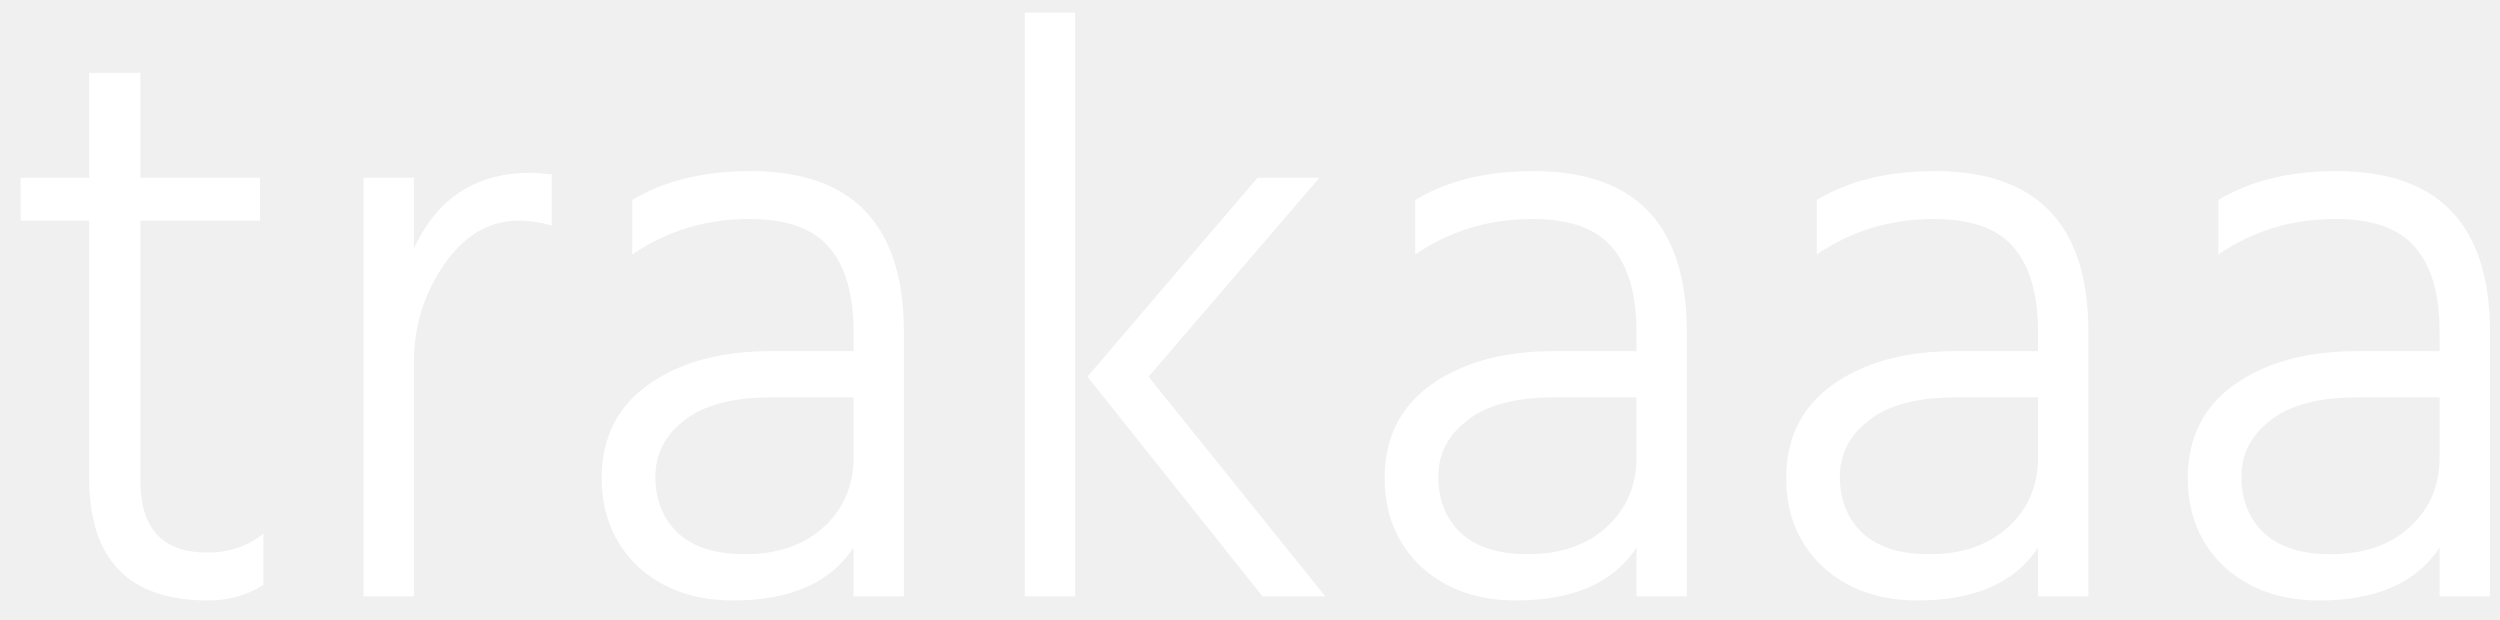
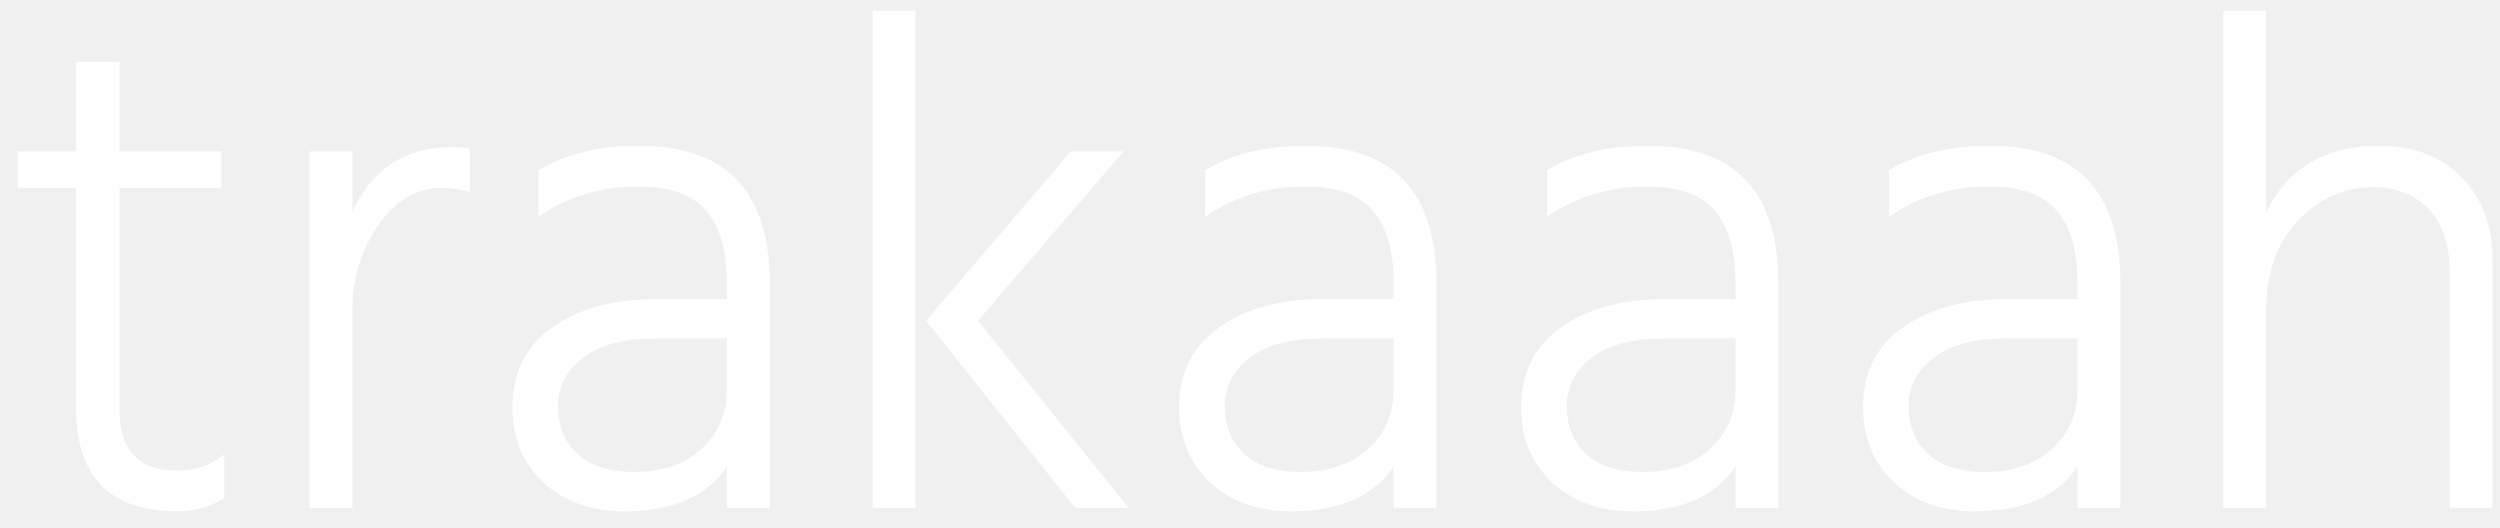
- <svg xmlns="http://www.w3.org/2000/svg" width="109" height="27" viewBox="0 0 109 27" fill="none">
-   <path d="M11.484 25.496C10.788 25.952 9.984 26.18 9.072 26.18C5.616 26.18 3.888 24.404 3.888 20.852V9.62H0.9V7.748H3.888V3.176H6.12V7.748H11.34V9.62H6.12V20.96C6.12 23.048 7.092 24.092 9.036 24.092C9.996 24.092 10.812 23.816 11.484 23.264V25.496ZM18.045 26H15.849V7.748H18.045V10.844C19.053 8.636 20.757 7.532 23.157 7.532C23.325 7.532 23.625 7.556 24.057 7.604V9.836C23.577 9.692 23.097 9.62 22.617 9.62C21.321 9.62 20.229 10.268 19.341 11.564C18.477 12.836 18.045 14.252 18.045 15.812V26ZM32.462 24.164C33.902 24.164 35.054 23.768 35.918 22.976C36.782 22.184 37.214 21.176 37.214 19.952V17.324H33.65C31.946 17.324 30.674 17.66 29.834 18.332C28.994 18.98 28.574 19.796 28.574 20.78C28.574 21.788 28.898 22.604 29.546 23.228C30.218 23.852 31.19 24.164 32.462 24.164ZM37.214 23.876C36.206 25.412 34.454 26.18 31.958 26.18C30.278 26.18 28.898 25.688 27.818 24.704C26.762 23.696 26.234 22.412 26.234 20.852C26.234 19.1 26.906 17.744 28.25 16.784C29.618 15.8 31.418 15.308 33.65 15.308H37.214V14.48C37.214 12.848 36.866 11.624 36.17 10.808C35.474 9.968 34.31 9.548 32.678 9.548C30.782 9.548 29.078 10.064 27.566 11.096V8.72C28.958 7.88 30.674 7.46 32.714 7.46C37.178 7.46 39.41 9.8 39.41 14.48V26H37.214V23.876ZM46.873 26H44.677V0.548H46.873V26ZM50.077 16.424L57.781 26H55.045L47.413 16.424L54.829 7.748H57.529L50.077 16.424ZM66.598 24.164C68.038 24.164 69.19 23.768 70.054 22.976C70.918 22.184 71.35 21.176 71.35 19.952V17.324H67.786C66.082 17.324 64.81 17.66 63.97 18.332C63.13 18.98 62.71 19.796 62.71 20.78C62.71 21.788 63.034 22.604 63.682 23.228C64.354 23.852 65.326 24.164 66.598 24.164ZM71.35 23.876C70.342 25.412 68.59 26.18 66.094 26.18C64.414 26.18 63.034 25.688 61.954 24.704C60.898 23.696 60.37 22.412 60.37 20.852C60.37 19.1 61.042 17.744 62.386 16.784C63.754 15.8 65.554 15.308 67.786 15.308H71.35V14.48C71.35 12.848 71.002 11.624 70.306 10.808C69.61 9.968 68.446 9.548 66.814 9.548C64.918 9.548 63.214 10.064 61.702 11.096V8.72C63.094 7.88 64.81 7.46 66.85 7.46C71.314 7.46 73.546 9.8 73.546 14.48V26H71.35V23.876ZM84.106 24.164C85.546 24.164 86.698 23.768 87.562 22.976C88.426 22.184 88.858 21.176 88.858 19.952V17.324H85.294C83.59 17.324 82.318 17.66 81.478 18.332C80.638 18.98 80.218 19.796 80.218 20.78C80.218 21.788 80.542 22.604 81.19 23.228C81.862 23.852 82.834 24.164 84.106 24.164ZM88.858 23.876C87.85 25.412 86.098 26.18 83.602 26.18C81.922 26.18 80.542 25.688 79.462 24.704C78.406 23.696 77.878 22.412 77.878 20.852C77.878 19.1 78.55 17.744 79.894 16.784C81.262 15.8 83.062 15.308 85.294 15.308H88.858V14.48C88.858 12.848 88.51 11.624 87.814 10.808C87.118 9.968 85.954 9.548 84.322 9.548C82.426 9.548 80.722 10.064 79.21 11.096V8.72C80.602 7.88 82.318 7.46 84.358 7.46C88.822 7.46 91.054 9.8 91.054 14.48V26H88.858V23.876ZM101.614 24.164C103.054 24.164 104.206 23.768 105.07 22.976C105.934 22.184 106.366 21.176 106.366 19.952V17.324H102.802C101.098 17.324 99.826 17.66 98.986 18.332C98.146 18.98 97.726 19.796 97.726 20.78C97.726 21.788 98.05 22.604 98.698 23.228C99.37 23.852 100.342 24.164 101.614 24.164ZM106.366 23.876C105.358 25.412 103.606 26.18 101.11 26.18C99.43 26.18 98.05 25.688 96.97 24.704C95.914 23.696 95.386 22.412 95.386 20.852C95.386 19.1 96.058 17.744 97.402 16.784C98.77 15.8 100.57 15.308 102.802 15.308H106.366V14.48C106.366 12.848 106.018 11.624 105.322 10.808C104.626 9.968 103.462 9.548 101.83 9.548C99.934 9.548 98.23 10.064 96.718 11.096V8.72C98.11 7.88 99.826 7.46 101.866 7.46C106.33 7.46 108.562 9.8 108.562 14.48V26H106.366V23.876Z" fill="white" />
+ <svg xmlns="http://www.w3.org/2000/svg" width="128" height="27" viewBox="0 0 128 27" fill="none">
+   <path d="M11.484 25.496C10.788 25.952 9.984 26.18 9.072 26.18C5.616 26.18 3.888 24.404 3.888 20.852V9.62H0.9V7.748H3.888V3.176H6.12V7.748H11.34V9.62H6.12V20.96C6.12 23.048 7.092 24.092 9.036 24.092C9.996 24.092 10.812 23.816 11.484 23.264V25.496ZM18.045 26H15.849V7.748H18.045V10.844C19.053 8.636 20.757 7.532 23.157 7.532C23.325 7.532 23.625 7.556 24.057 7.604V9.836C23.577 9.692 23.097 9.62 22.617 9.62C21.321 9.62 20.229 10.268 19.341 11.564C18.477 12.836 18.045 14.252 18.045 15.812V26ZM32.462 24.164C33.902 24.164 35.054 23.768 35.918 22.976C36.782 22.184 37.214 21.176 37.214 19.952V17.324H33.65C31.946 17.324 30.674 17.66 29.834 18.332C28.994 18.98 28.574 19.796 28.574 20.78C28.574 21.788 28.898 22.604 29.546 23.228C30.218 23.852 31.19 24.164 32.462 24.164ZM37.214 23.876C36.206 25.412 34.454 26.18 31.958 26.18C30.278 26.18 28.898 25.688 27.818 24.704C26.762 23.696 26.234 22.412 26.234 20.852C26.234 19.1 26.906 17.744 28.25 16.784C29.618 15.8 31.418 15.308 33.65 15.308H37.214V14.48C37.214 12.848 36.866 11.624 36.17 10.808C35.474 9.968 34.31 9.548 32.678 9.548C30.782 9.548 29.078 10.064 27.566 11.096V8.72C28.958 7.88 30.674 7.46 32.714 7.46C37.178 7.46 39.41 9.8 39.41 14.48V26H37.214V23.876ZM46.873 26H44.677V0.548H46.873V26ZM50.077 16.424L57.781 26H55.045L47.413 16.424L54.829 7.748H57.529L50.077 16.424ZM66.598 24.164C68.038 24.164 69.19 23.768 70.054 22.976C70.918 22.184 71.35 21.176 71.35 19.952V17.324H67.786C66.082 17.324 64.81 17.66 63.97 18.332C63.13 18.98 62.71 19.796 62.71 20.78C62.71 21.788 63.034 22.604 63.682 23.228C64.354 23.852 65.326 24.164 66.598 24.164ZM71.35 23.876C70.342 25.412 68.59 26.18 66.094 26.18C64.414 26.18 63.034 25.688 61.954 24.704C60.898 23.696 60.37 22.412 60.37 20.852C60.37 19.1 61.042 17.744 62.386 16.784C63.754 15.8 65.554 15.308 67.786 15.308H71.35V14.48C71.35 12.848 71.002 11.624 70.306 10.808C69.61 9.968 68.446 9.548 66.814 9.548C64.918 9.548 63.214 10.064 61.702 11.096V8.72C63.094 7.88 64.81 7.46 66.85 7.46C71.314 7.46 73.546 9.8 73.546 14.48V26H71.35V23.876ZM84.106 24.164C85.546 24.164 86.698 23.768 87.562 22.976C88.426 22.184 88.858 21.176 88.858 19.952V17.324H85.294C83.59 17.324 82.318 17.66 81.478 18.332C80.638 18.98 80.218 19.796 80.218 20.78C80.218 21.788 80.542 22.604 81.19 23.228C81.862 23.852 82.834 24.164 84.106 24.164ZM88.858 23.876C87.85 25.412 86.098 26.18 83.602 26.18C81.922 26.18 80.542 25.688 79.462 24.704C78.406 23.696 77.878 22.412 77.878 20.852C77.878 19.1 78.55 17.744 79.894 16.784C81.262 15.8 83.062 15.308 85.294 15.308H88.858V14.48C88.858 12.848 88.51 11.624 87.814 10.808C87.118 9.968 85.954 9.548 84.322 9.548C82.426 9.548 80.722 10.064 79.21 11.096V8.72C80.602 7.88 82.318 7.46 84.358 7.46C88.822 7.46 91.054 9.8 91.054 14.48V26H88.858V23.876ZM101.614 24.164C103.054 24.164 104.206 23.768 105.07 22.976C105.934 22.184 106.366 21.176 106.366 19.952V17.324H102.802C101.098 17.324 99.826 17.66 98.986 18.332C98.146 18.98 97.726 19.796 97.726 20.78C97.726 21.788 98.05 22.604 98.698 23.228C99.37 23.852 100.342 24.164 101.614 24.164ZM106.366 23.876C105.358 25.412 103.606 26.18 101.11 26.18C99.43 26.18 98.05 25.688 96.97 24.704C95.914 23.696 95.386 22.412 95.386 20.852C95.386 19.1 96.058 17.744 97.402 16.784C98.77 15.8 100.57 15.308 102.802 15.308H106.366V14.48C106.366 12.848 106.018 11.624 105.322 10.808C104.626 9.968 103.462 9.548 101.83 9.548C99.934 9.548 98.23 10.064 96.718 11.096V8.72C98.11 7.88 99.826 7.46 101.866 7.46C106.33 7.46 108.562 9.8 108.562 14.48V26H106.366V23.876ZM127.618 26H125.422V13.94C125.422 12.524 125.062 11.444 124.342 10.7C123.622 9.956 122.674 9.584 121.498 9.584C120.01 9.584 118.726 10.16 117.646 11.312C116.566 12.44 116.026 13.976 116.026 15.92V26H113.83V0.548H116.026V10.88C117.13 8.6 119.062 7.46 121.822 7.46C123.574 7.46 124.978 8 126.034 9.08C127.09 10.16 127.618 11.552 127.618 13.256V26Z" fill="white" />
</svg>
